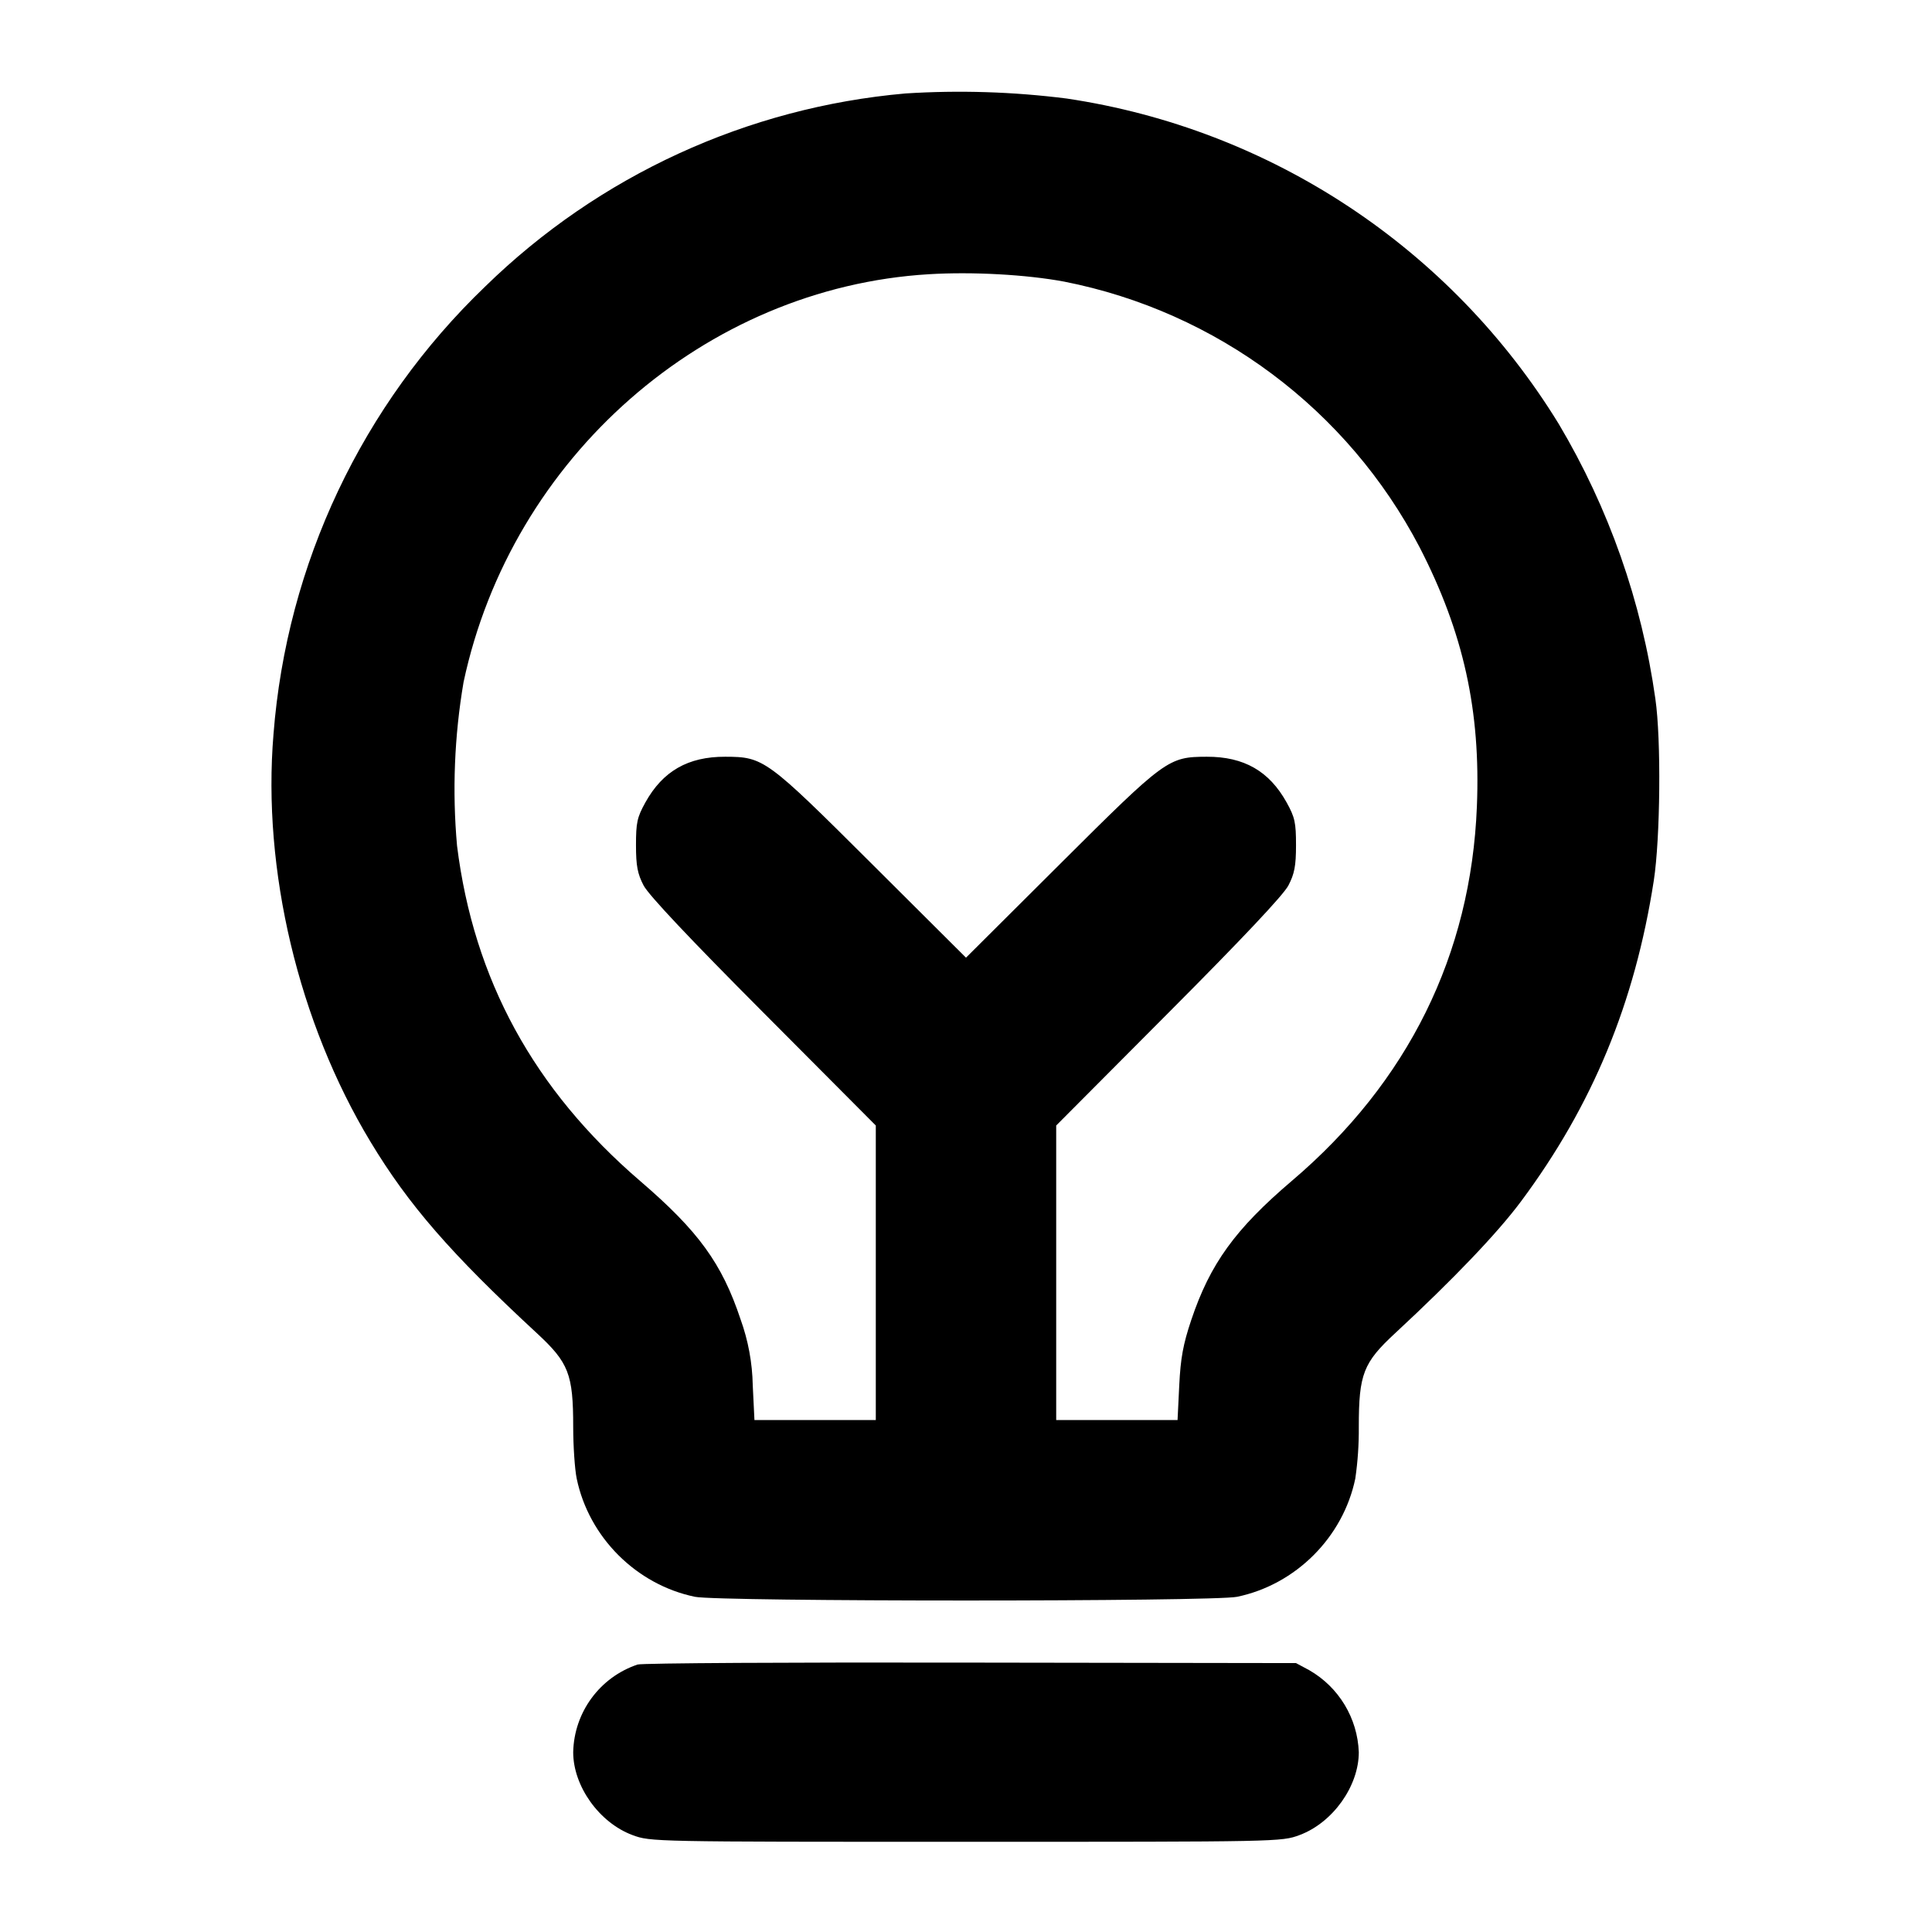
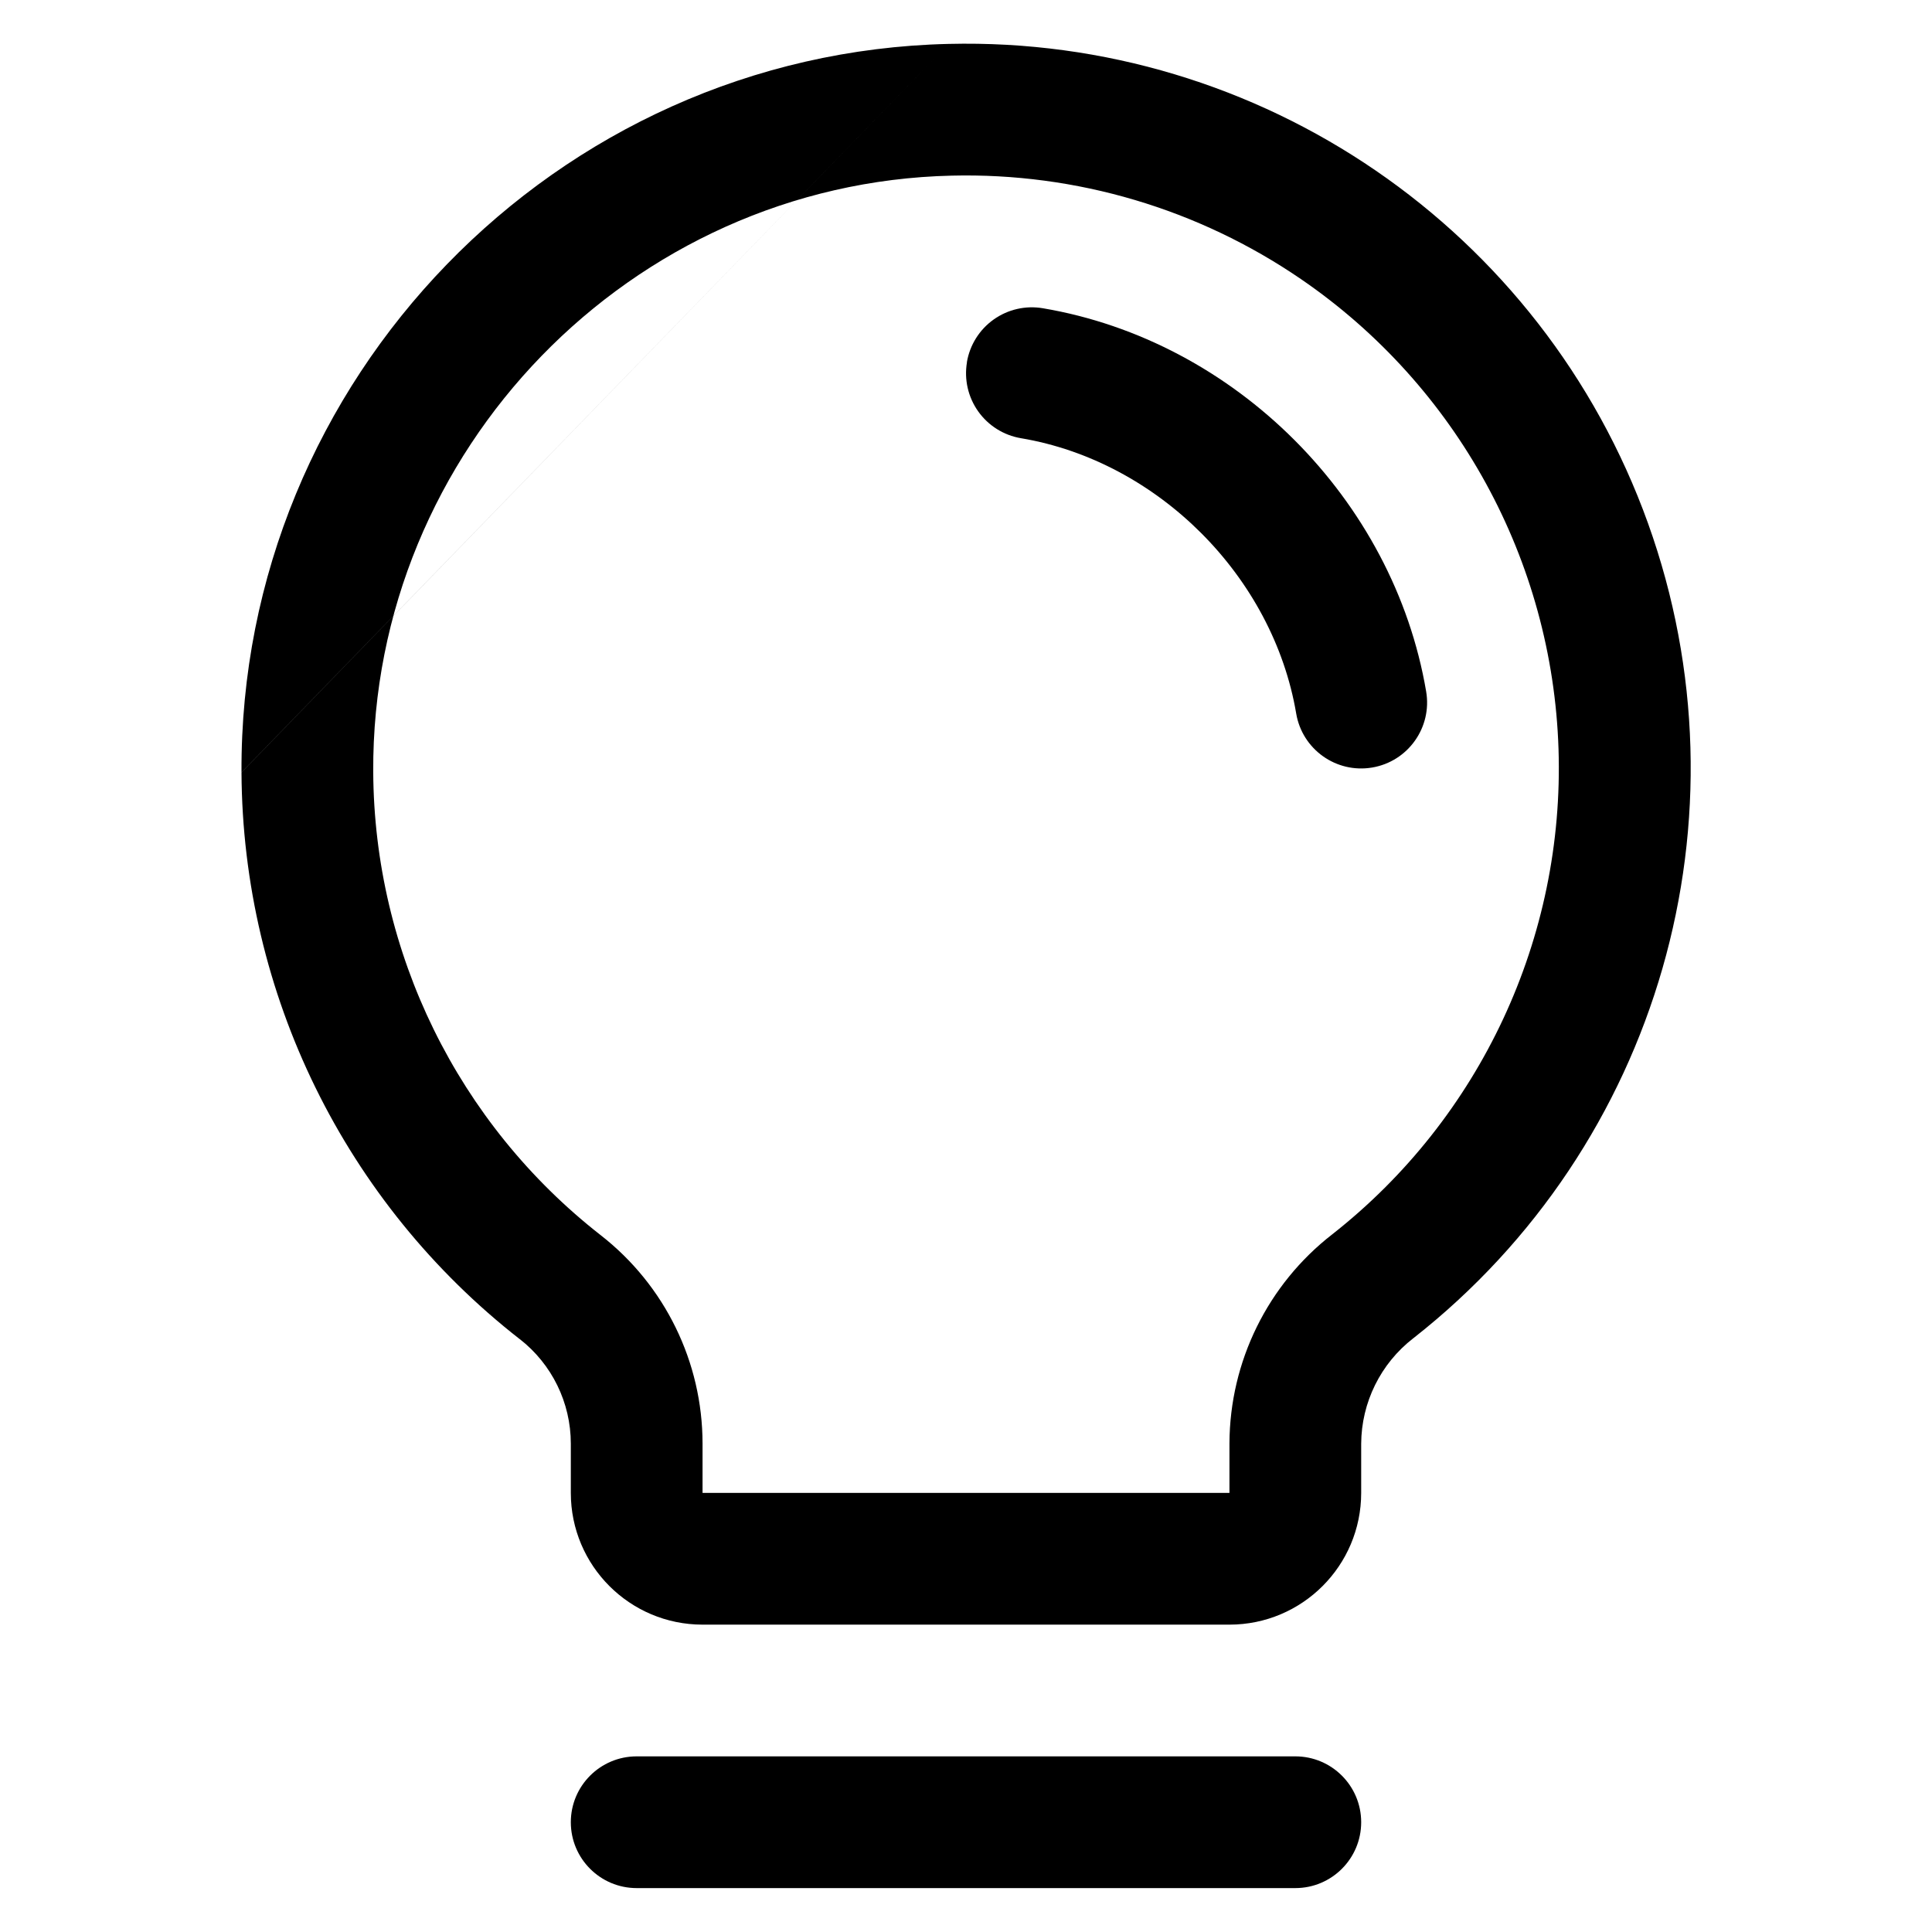
- <svg xmlns="http://www.w3.org/2000/svg" viewBox="0 0 16 16">
-   <path d="M7.498.774a5.695 5.695 0 0 0-3.48 1.599A5.755 5.755 0 0 0 2.265 6.08c-.094 1.122.207 2.389.804 3.377.315.522.664.924 1.376 1.583.265.245.302.339.302.777 0 .158.013.351.029.428.101.486.493.878.979.979.197.041 4.293.041 4.49 0 .486-.101.878-.493.979-.979a2.81 2.81 0 0 0 .029-.428c0-.438.037-.532.302-.777.481-.446.846-.828 1.041-1.09.592-.795.943-1.644 1.1-2.657.054-.352.062-1.168.013-1.506a6.122 6.122 0 0 0-.8-2.276A5.78 5.78 0 0 0 8.834.816 7.055 7.055 0 0 0 7.498.774m1.314 1.558a4.247 4.247 0 0 1 2.945 2.201c.363.705.506 1.353.474 2.145-.049 1.229-.57 2.283-1.532 3.101-.47.4-.678.688-.834 1.154-.067.2-.088.315-.099.54l-.014.287H8.747V9.321l.93-.934c.608-.61.952-.975.993-1.054.05-.096.063-.162.063-.333 0-.187-.009-.231-.078-.355-.144-.259-.353-.379-.661-.378-.319.001-.341.017-1.214.887L8 7.931l-.78-.777c-.873-.87-.895-.886-1.214-.887-.308-.001-.517.119-.661.378-.069.124-.078.168-.078.355 0 .171.013.237.063.333.041.079.385.444.993 1.054l.93.934v2.439H6.248l-.014-.287a1.706 1.706 0 0 0-.101-.547c-.154-.463-.349-.731-.831-1.145-.881-.757-1.379-1.669-1.517-2.777a5.27 5.27 0 0 1 .054-1.355c.397-1.862 1.999-3.267 3.854-3.378.359-.022.808.003 1.119.061M5.28 13.785a.783.783 0 0 0-.533.726c0 .281.215.583.49.686.151.056.164.056 2.763.056 2.599 0 2.612 0 2.763-.056.275-.103.49-.405.49-.686a.818.818 0 0 0-.41-.679l-.11-.059-2.693-.004c-1.481-.003-2.723.004-2.76.016" fill-rule="evenodd" />
+ <svg xmlns="http://www.w3.org/2000/svg" viewBox="1 1 22 22">
+   <path fill-rule="evenodd" clip-rule="evenodd" d="M7.5 21.75a.75.75 0 0 1 .75-.75h7.5a.75.75 0 0 1 0 1.5h-7.5a.75.75 0 0 1-.75-.75ZM15.817 4.18A6.75 6.75 0 0 0 11.837 3C8.184 3.084 5.23 6.13 5.25 9.788a6.74 6.74 0 0 0 2.59 5.277A3.01 3.01 0 0 1 9 17.437V18h6v-.566a3.028 3.028 0 0 1 1.17-2.378 6.75 6.75 0 0 0-.353-10.876ZM11.802 1.5a8.25 8.25 0 0 1 5.294 14.737l-.004.003a1.529 1.529 0 0 0-.592 1.2V18a1.5 1.5 0 0 1-1.5 1.5H9A1.5 1.5 0 0 1 7.5 18v-.562a1.51 1.51 0 0 0-.582-1.19h-.001A8.238 8.238 0 0 1 3.75 9.795M11.802 1.5c-4.474.103-8.076 3.824-8.052 8.296Z" />
+   <path fill-rule="evenodd" clip-rule="evenodd" d="M12.01 5.125a.75.75 0 0 1 .865-.615c2.19.37 3.994 2.176 4.365 4.365a.75.75 0 0 1-1.48.25c-.264-1.56-1.575-2.873-3.134-3.135a.75.75 0 0 1-.615-.865Z" />
</svg>
